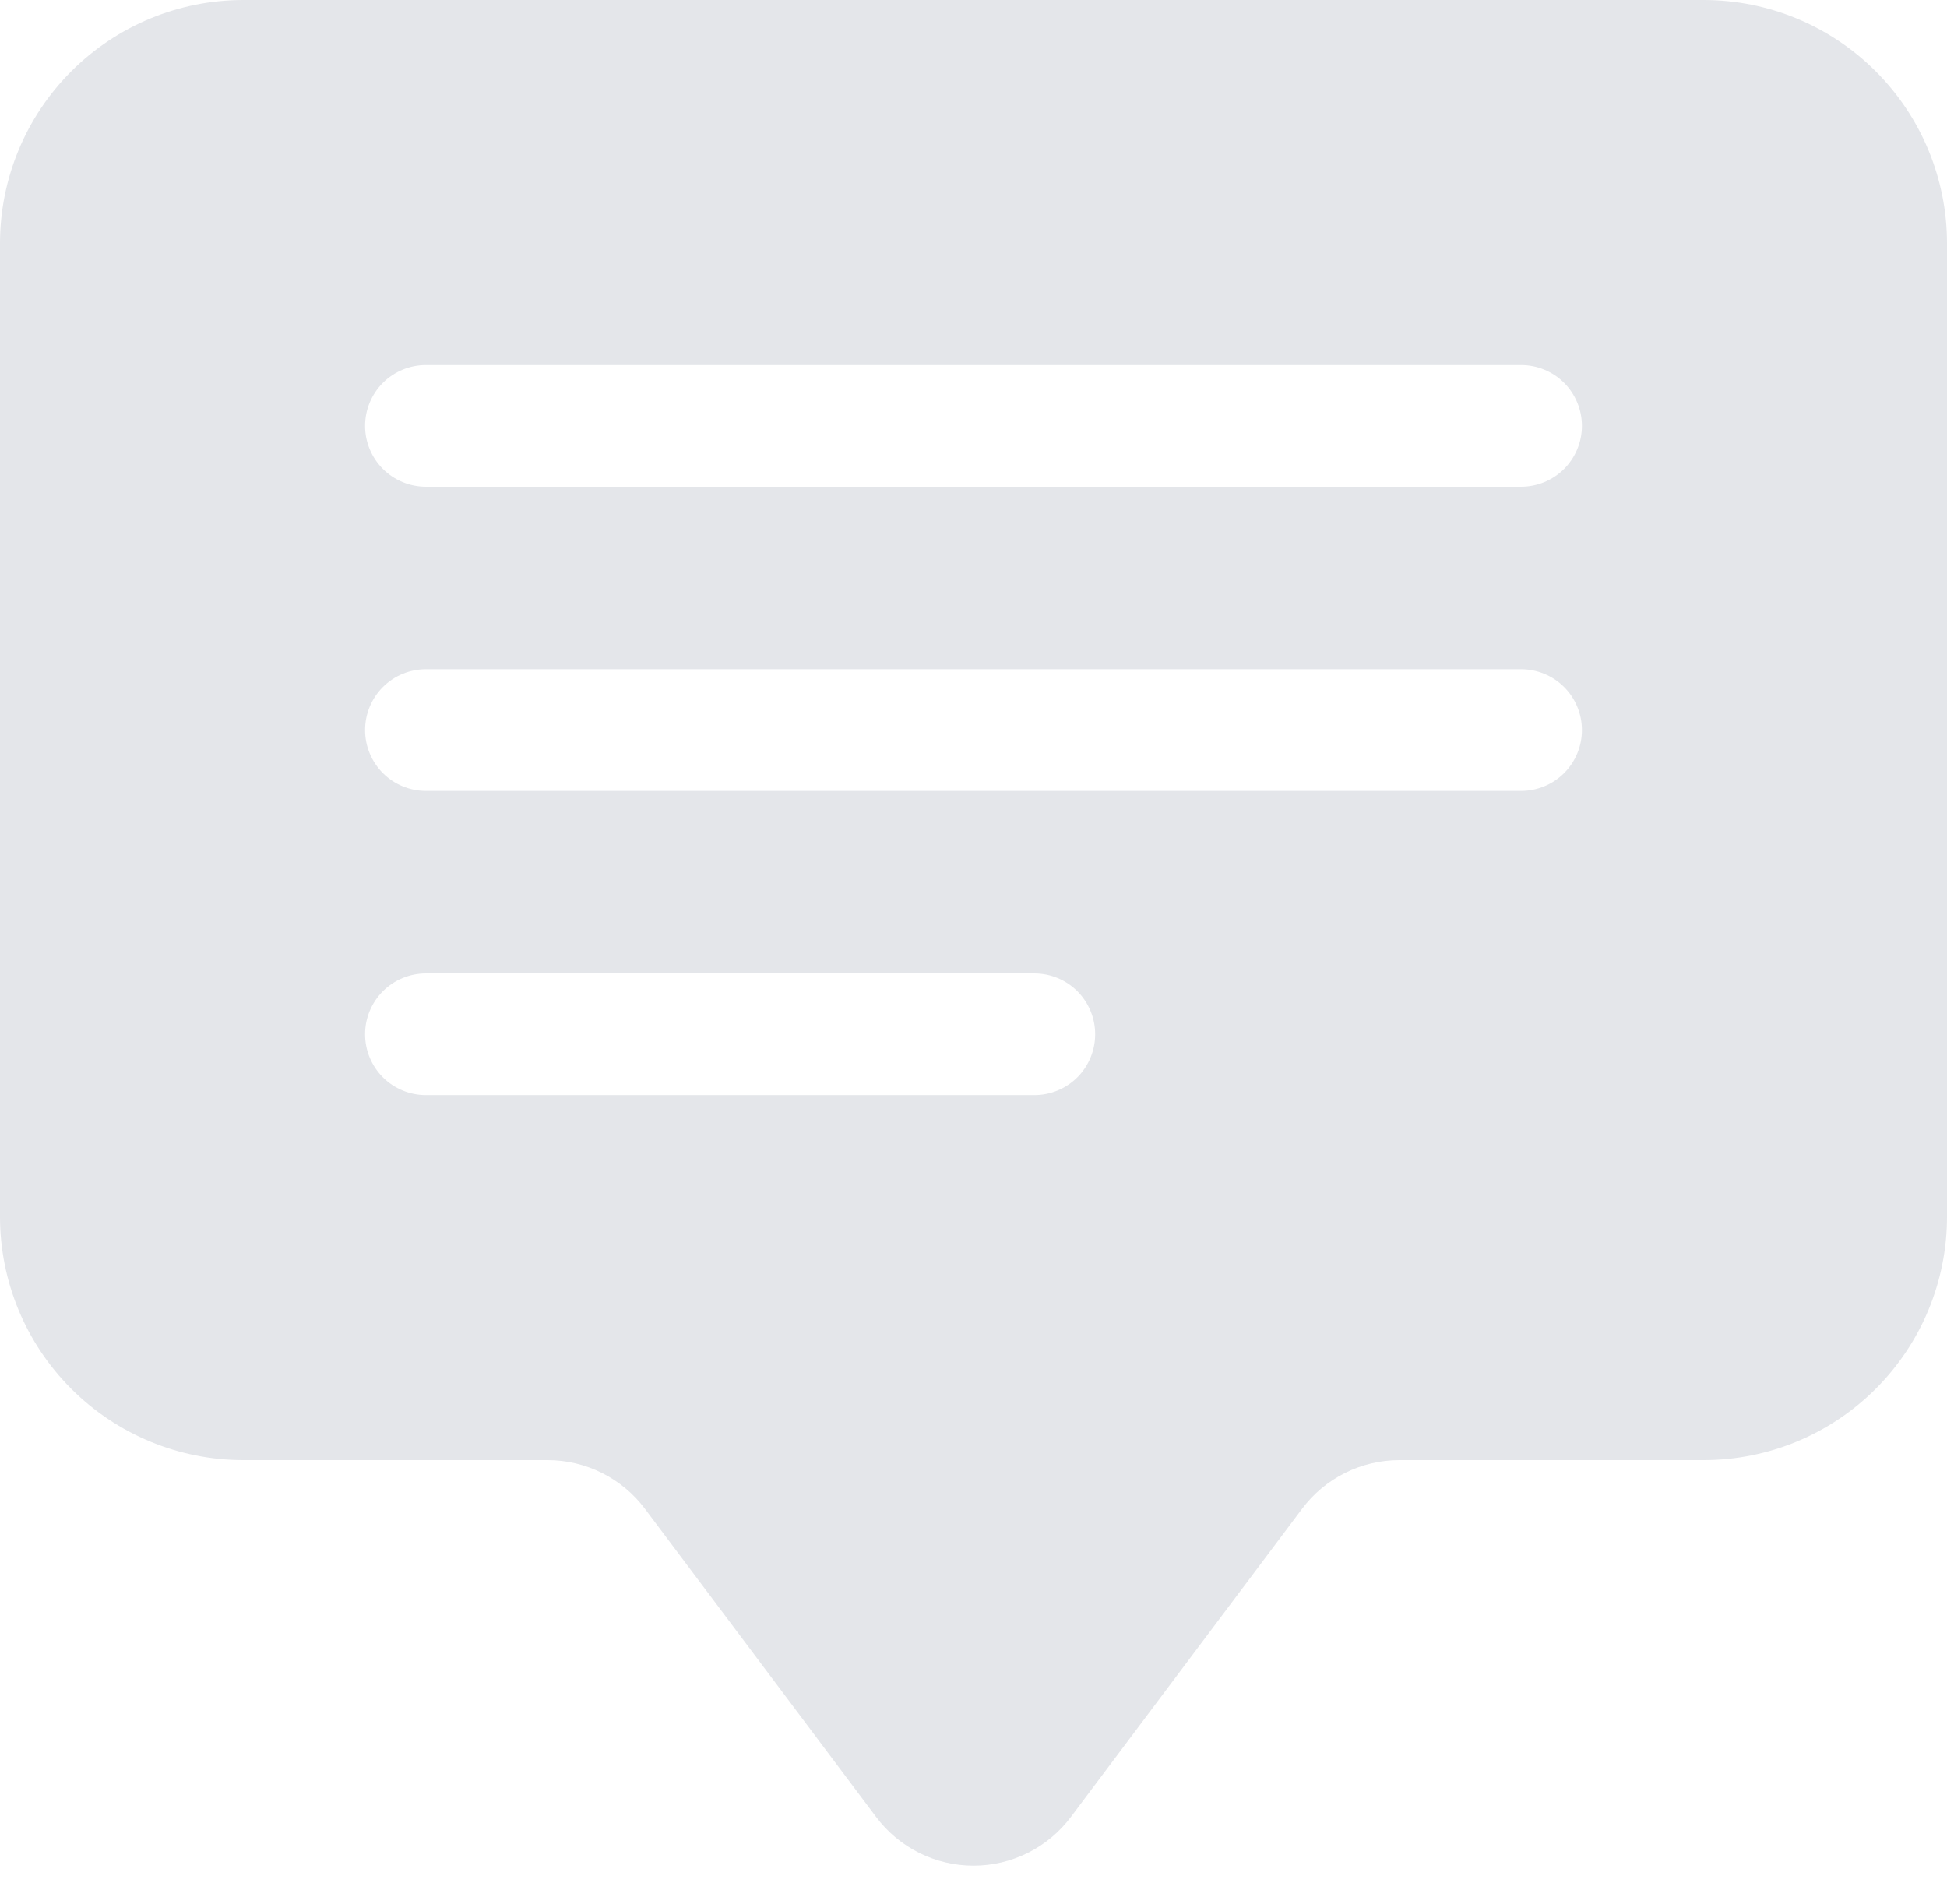
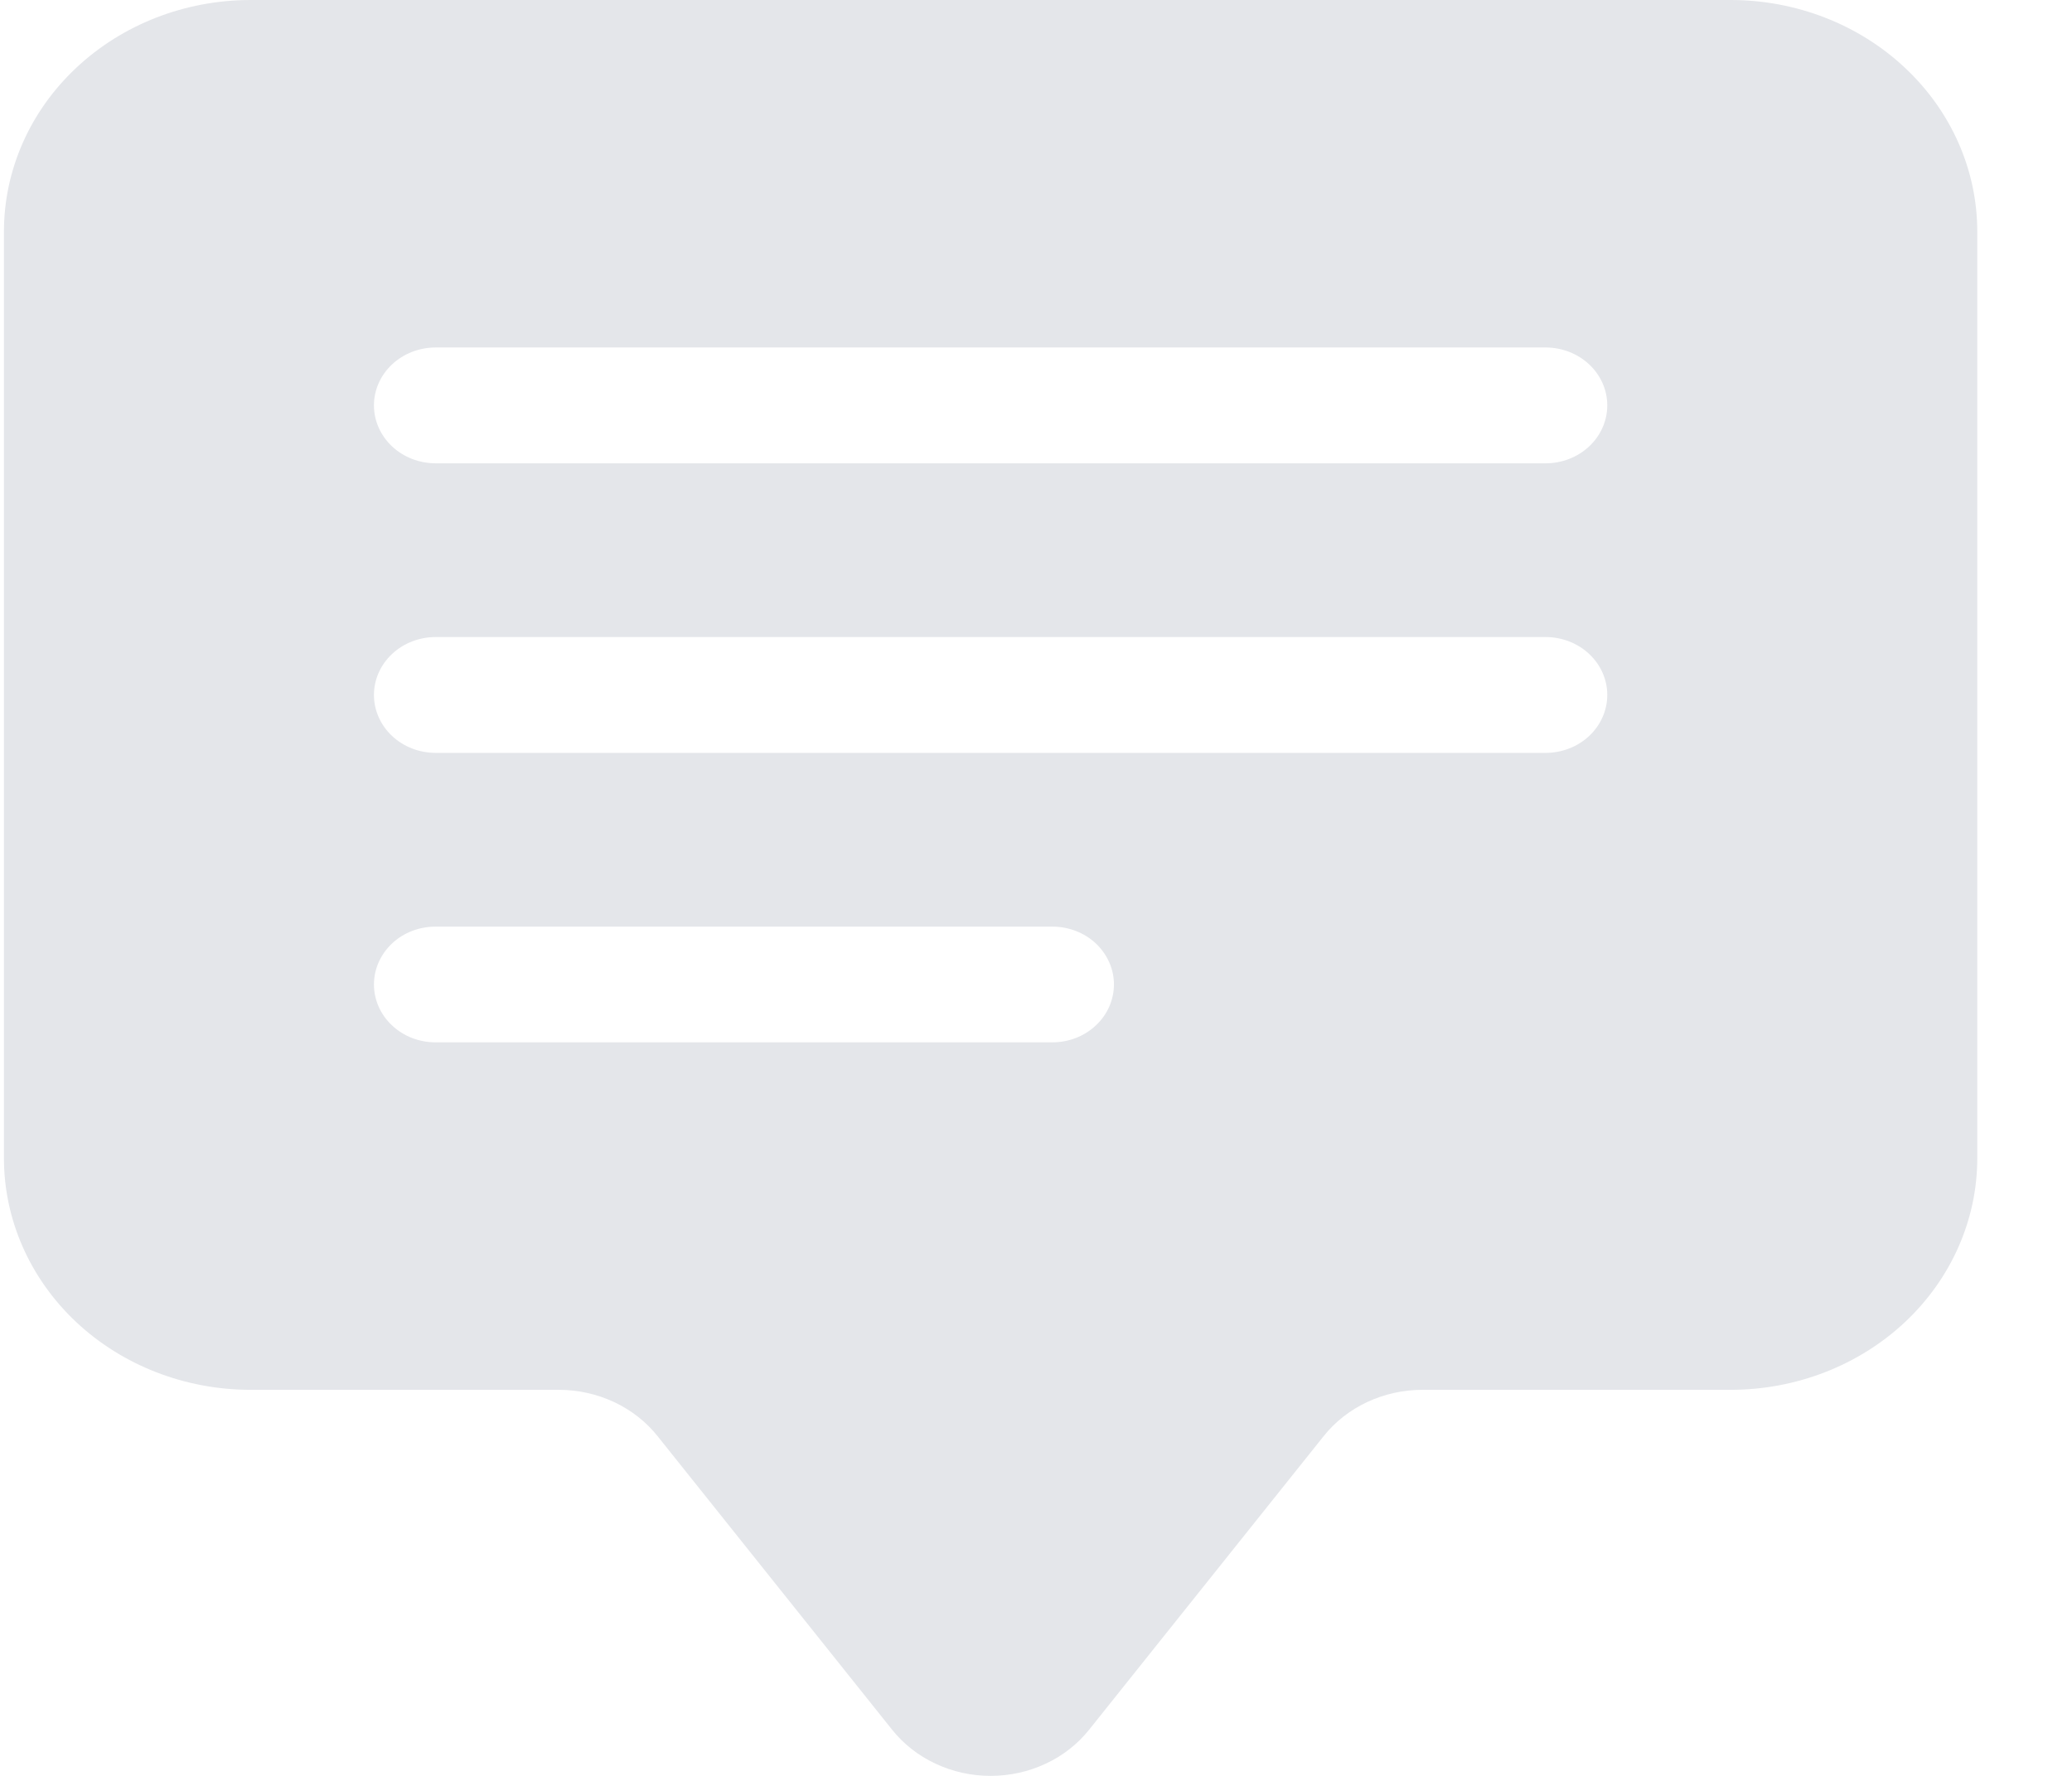
- <svg xmlns="http://www.w3.org/2000/svg" width="45" height="44" viewBox="0 0 45 44" fill="none">
-   <path d="M0 5.625C0 4.133 0.593 2.702 1.648 1.648C2.702 0.593 4.133 0 5.625 0L39.375 0C40.867 0 42.298 0.593 43.352 1.648C44.407 2.702 45 4.133 45 5.625V28.125C45 29.617 44.407 31.048 43.352 32.102C42.298 33.157 40.867 33.75 39.375 33.75H32.344C31.907 33.75 31.477 33.852 31.086 34.047C30.695 34.242 30.356 34.526 30.094 34.875L24.75 41.999C24.488 42.348 24.148 42.632 23.758 42.827C23.367 43.022 22.937 43.124 22.5 43.124C22.063 43.124 21.633 43.022 21.242 42.827C20.852 42.632 20.512 42.348 20.25 41.999L14.906 34.875C14.644 34.526 14.305 34.242 13.914 34.047C13.524 33.852 13.093 33.75 12.656 33.75H5.625C4.133 33.75 2.702 33.157 1.648 32.102C0.593 31.048 0 29.617 0 28.125V5.625ZM9.844 8.438C9.471 8.438 9.113 8.586 8.849 8.849C8.586 9.113 8.438 9.471 8.438 9.844C8.438 10.217 8.586 10.574 8.849 10.838C9.113 11.102 9.471 11.25 9.844 11.25H35.156C35.529 11.25 35.887 11.102 36.151 10.838C36.414 10.574 36.562 10.217 36.562 9.844C36.562 9.471 36.414 9.113 36.151 8.849C35.887 8.586 35.529 8.438 35.156 8.438H9.844ZM9.844 15.469C9.471 15.469 9.113 15.617 8.849 15.881C8.586 16.144 8.438 16.502 8.438 16.875C8.438 17.248 8.586 17.606 8.849 17.869C9.113 18.133 9.471 18.281 9.844 18.281H35.156C35.529 18.281 35.887 18.133 36.151 17.869C36.414 17.606 36.562 17.248 36.562 16.875C36.562 16.502 36.414 16.144 36.151 15.881C35.887 15.617 35.529 15.469 35.156 15.469H9.844ZM9.844 22.5C9.471 22.5 9.113 22.648 8.849 22.912C8.586 23.176 8.438 23.533 8.438 23.906C8.438 24.279 8.586 24.637 8.849 24.901C9.113 25.164 9.471 25.312 9.844 25.312H23.906C24.279 25.312 24.637 25.164 24.901 24.901C25.164 24.637 25.312 24.279 25.312 23.906C25.312 23.533 25.164 23.176 24.901 22.912C24.637 22.648 24.279 22.5 23.906 22.5H9.844Z" fill="#E4E6EA" />
+ <svg xmlns="http://www.w3.org/2000/svg" width="21" height="18" viewBox="0 0 21 18" fill="none">
+   <path d="M0.04 2.348C0.04 1.725 0.303 1.128 0.772 0.688C1.241 0.247 1.877 0 2.54 0L17.54 0C18.203 0 18.839 0.247 19.308 0.688C19.777 1.128 20.04 1.725 20.04 2.348V11.739C20.04 12.362 19.777 12.959 19.308 13.4C18.839 13.84 18.203 14.087 17.54 14.087H14.415C14.221 14.087 14.03 14.13 13.856 14.211C13.682 14.293 13.531 14.411 13.415 14.557L11.04 17.53C10.924 17.676 10.773 17.795 10.599 17.876C10.425 17.958 10.234 18 10.04 18C9.846 18 9.655 17.958 9.481 17.876C9.307 17.795 9.156 17.676 9.04 17.53L6.665 14.557C6.549 14.411 6.398 14.293 6.224 14.211C6.05 14.13 5.859 14.087 5.665 14.087H2.54C1.877 14.087 1.241 13.84 0.772 13.4C0.303 12.959 0.04 12.362 0.04 11.739V2.348ZM4.415 3.522C4.249 3.522 4.09 3.584 3.973 3.694C3.856 3.804 3.79 3.953 3.79 4.109C3.79 4.264 3.856 4.414 3.973 4.524C4.09 4.634 4.249 4.696 4.415 4.696H15.665C15.831 4.696 15.99 4.634 16.107 4.524C16.224 4.414 16.29 4.264 16.29 4.109C16.29 3.953 16.224 3.804 16.107 3.694C15.99 3.584 15.831 3.522 15.665 3.522H4.415ZM4.415 6.457C4.249 6.457 4.09 6.519 3.973 6.629C3.856 6.739 3.79 6.888 3.79 7.044C3.79 7.199 3.856 7.349 3.973 7.459C4.09 7.569 4.249 7.631 4.415 7.631H15.665C15.831 7.631 15.99 7.569 16.107 7.459C16.224 7.349 16.29 7.199 16.29 7.044C16.29 6.888 16.224 6.739 16.107 6.629C15.99 6.519 15.831 6.457 15.665 6.457H4.415ZM4.415 9.392C4.249 9.392 4.09 9.453 3.973 9.563C3.856 9.674 3.79 9.823 3.79 9.978C3.79 10.134 3.856 10.284 3.973 10.393C4.09 10.504 4.249 10.565 4.415 10.565H10.665C10.831 10.565 10.99 10.504 11.107 10.393C11.224 10.284 11.29 10.134 11.29 9.978C11.29 9.823 11.224 9.674 11.107 9.563C10.99 9.453 10.831 9.392 10.665 9.392H4.415Z" fill="#E4E6EA" />
</svg>
